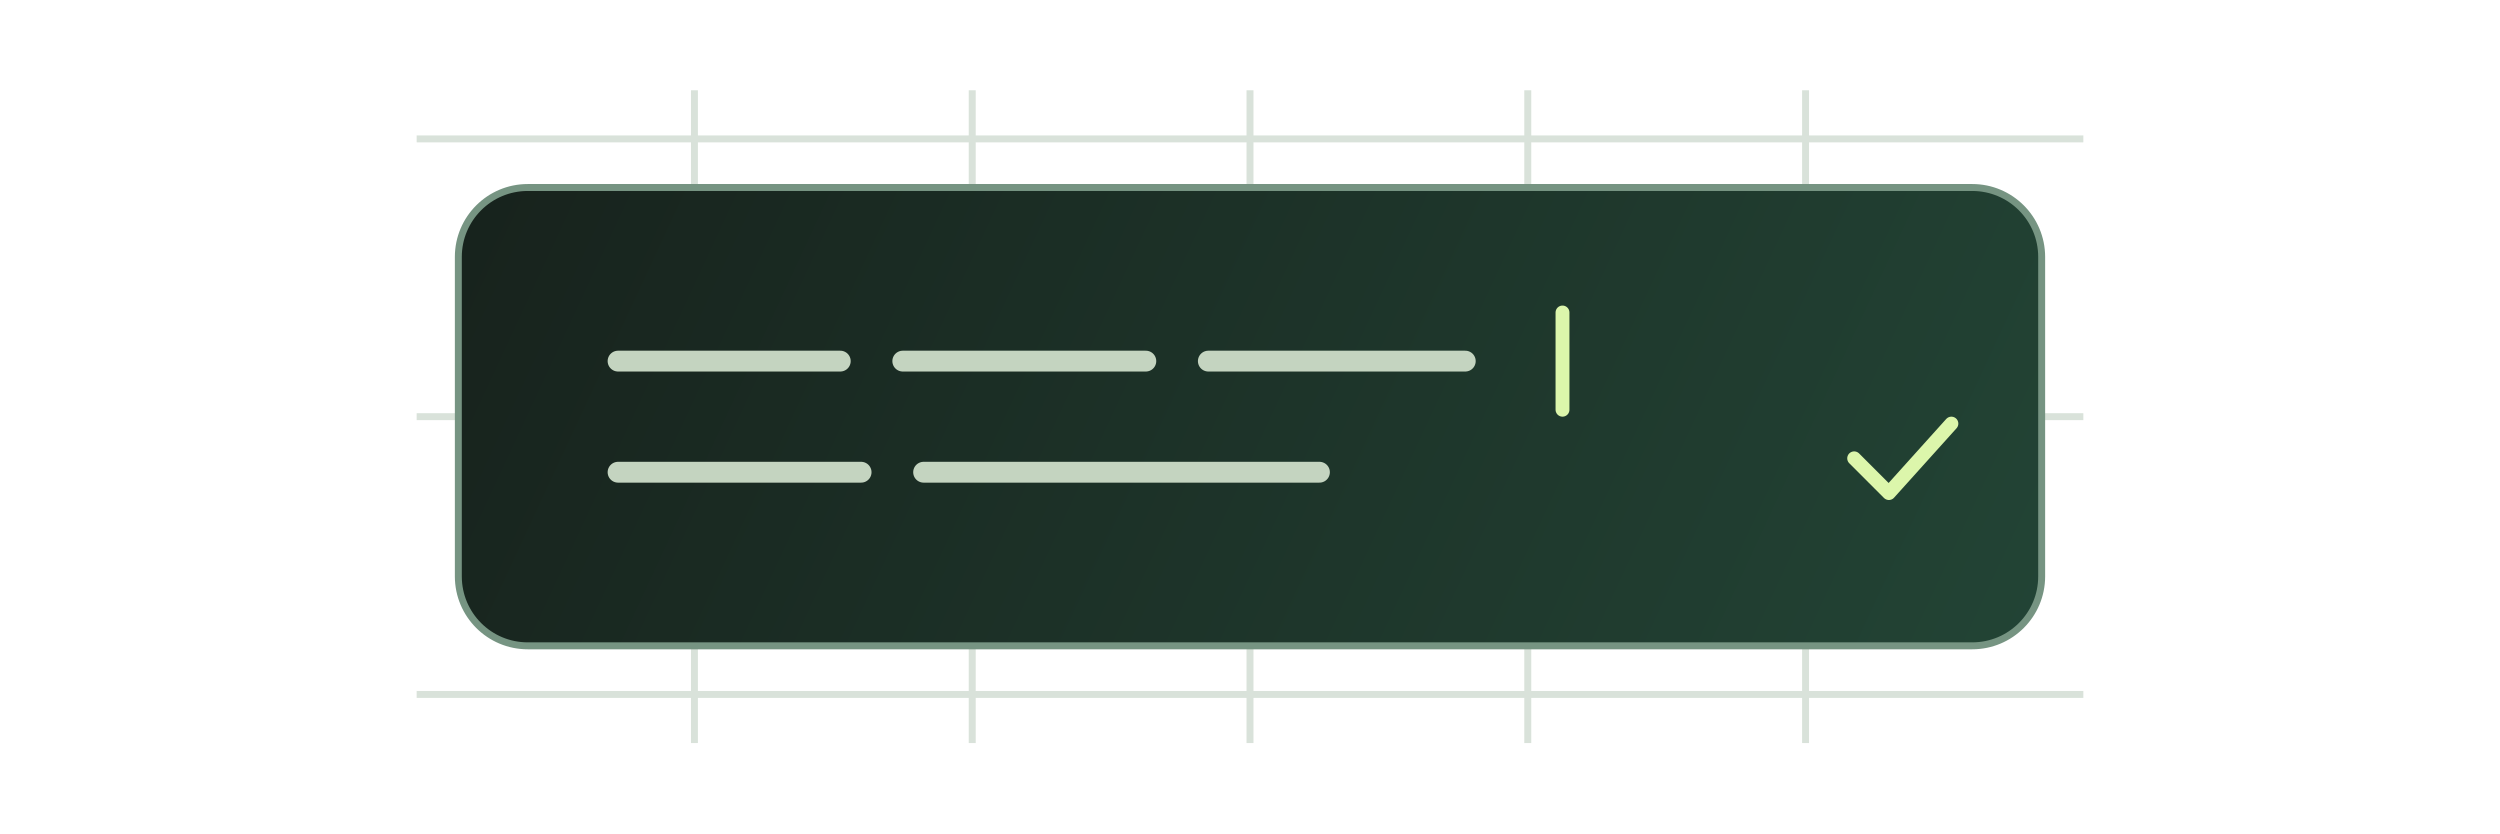
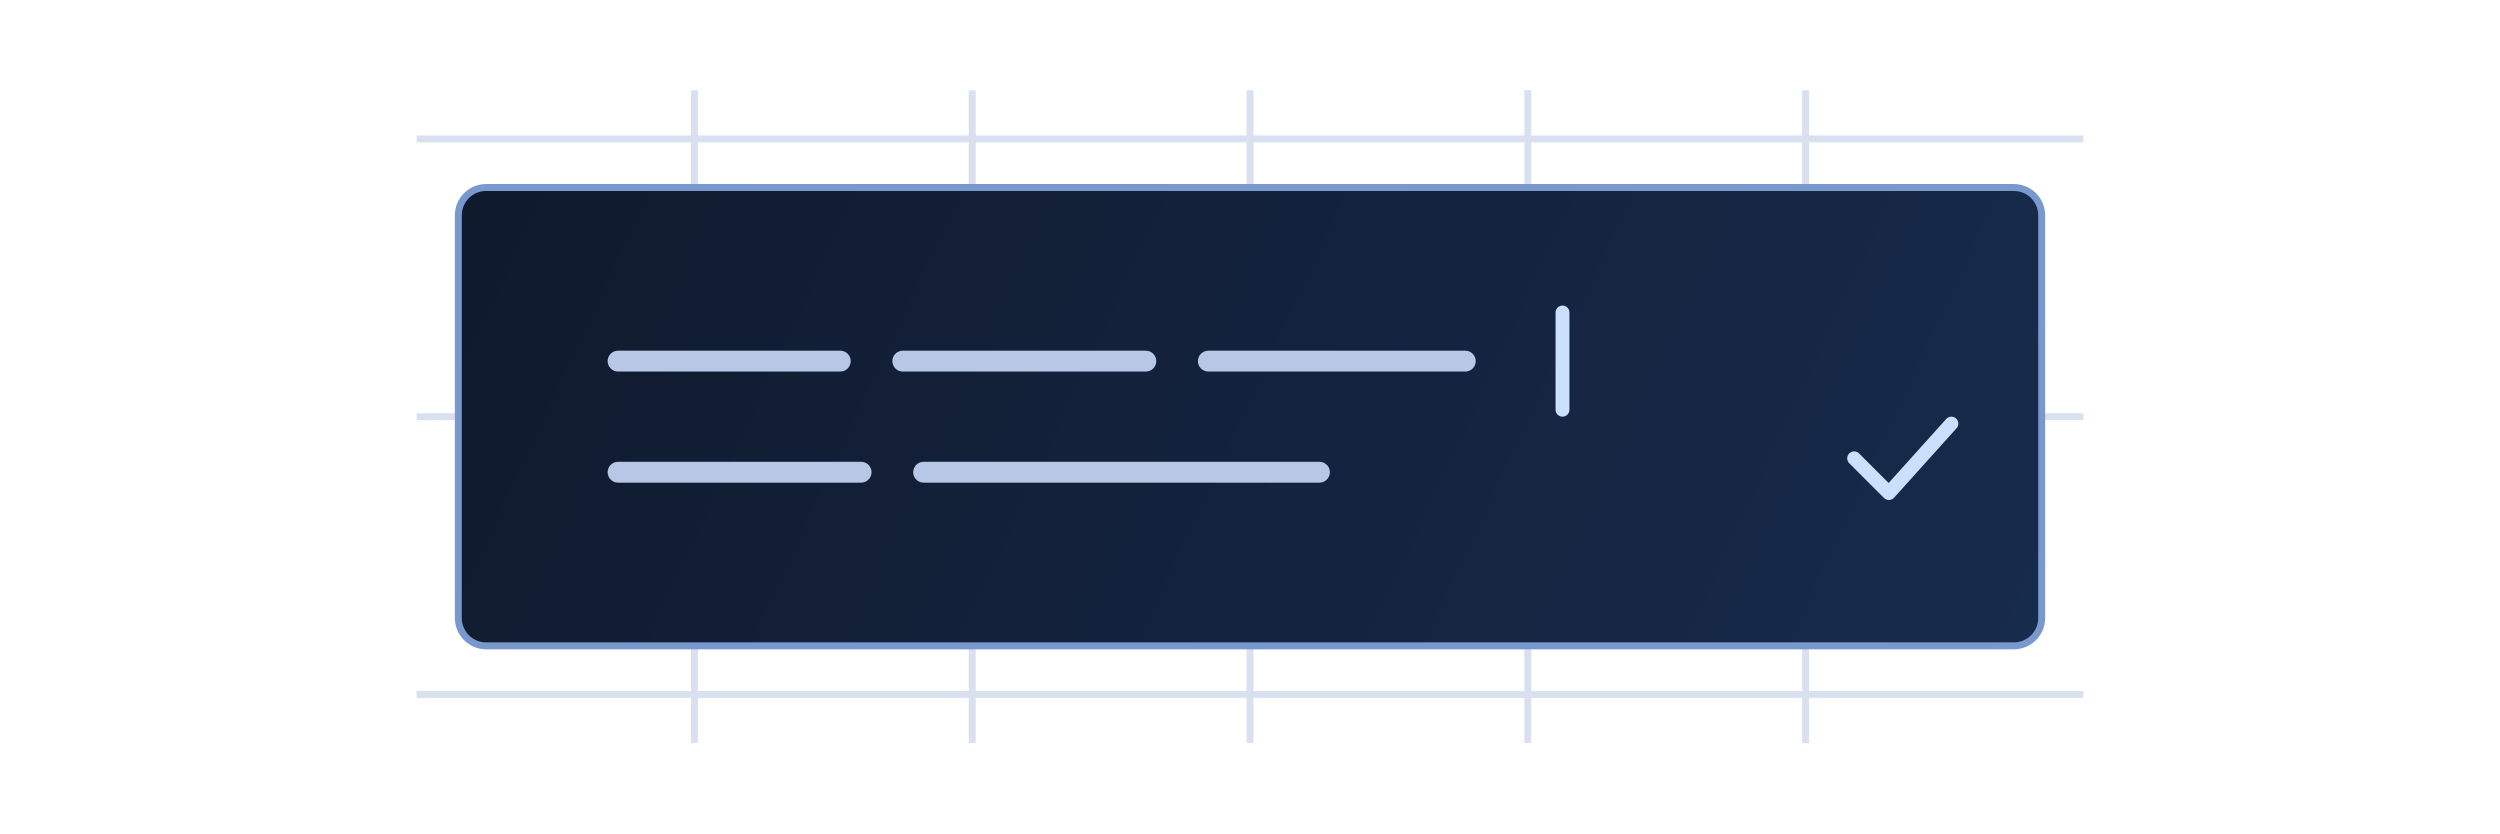
<svg xmlns="http://www.w3.org/2000/svg" viewBox="0 0 360 120" fill="none">
  <defs>
    <linearGradient id="field" x1="54" y1="0" x2="312" y2="120" gradientUnits="userSpaceOnUse">
-       <stop stop-color="#161f1a" />
-       <stop offset="1" stop-color="#244838" />
+       <stop stop-color="#0f182a" />
+       <stop offset="1" stop-color="#182d50" />
    </linearGradient>
  </defs>
-   <path d="M60 20h240M60 60h240M60 100h240M100 13v94m40-94v94m40-94v94m40-94v94m40-94v94" stroke="#759779" opacity=".28" />
-   <rect x="66" y="27" width="228" height="66" rx="10" fill="url(#field)" stroke="#769482" />
-   <path d="M89 52h32m9 0h35m9 0h37m-122 16h35m9 0h57" stroke="#c4d4c0" stroke-width="3" stroke-linecap="round" />
-   <path d="M225 45v14" stroke="#dcf6ab" stroke-width="2" stroke-linecap="round" />
-   <path d="m267 66 5 5 9-10" stroke="#dcf6ab" stroke-width="2" stroke-linecap="round" stroke-linejoin="round" />
+   <path d="M60 20h240M60 60h240M60 100h240M100 13v94m40-94v94m40-94v94m40-94v94m40-94v94" stroke="#7794c8" opacity=".28" />
+   <rect x="66" y="27" width="228" height="66" rx="4" fill="url(#field)" stroke="#7898ce" />
+   <path d="M89 52h32m9 0h35m9 0h37m-122 16h35m9 0h57" stroke="#b7c8e7" stroke-width="3" stroke-linecap="round" />
+   <path d="M225 45v14" stroke="#cbe0ff" stroke-width="2" stroke-linecap="round" />
+   <path d="m267 66 5 5 9-10" stroke="#cbe0ff" stroke-width="2" stroke-linecap="round" stroke-linejoin="round" />
</svg>
